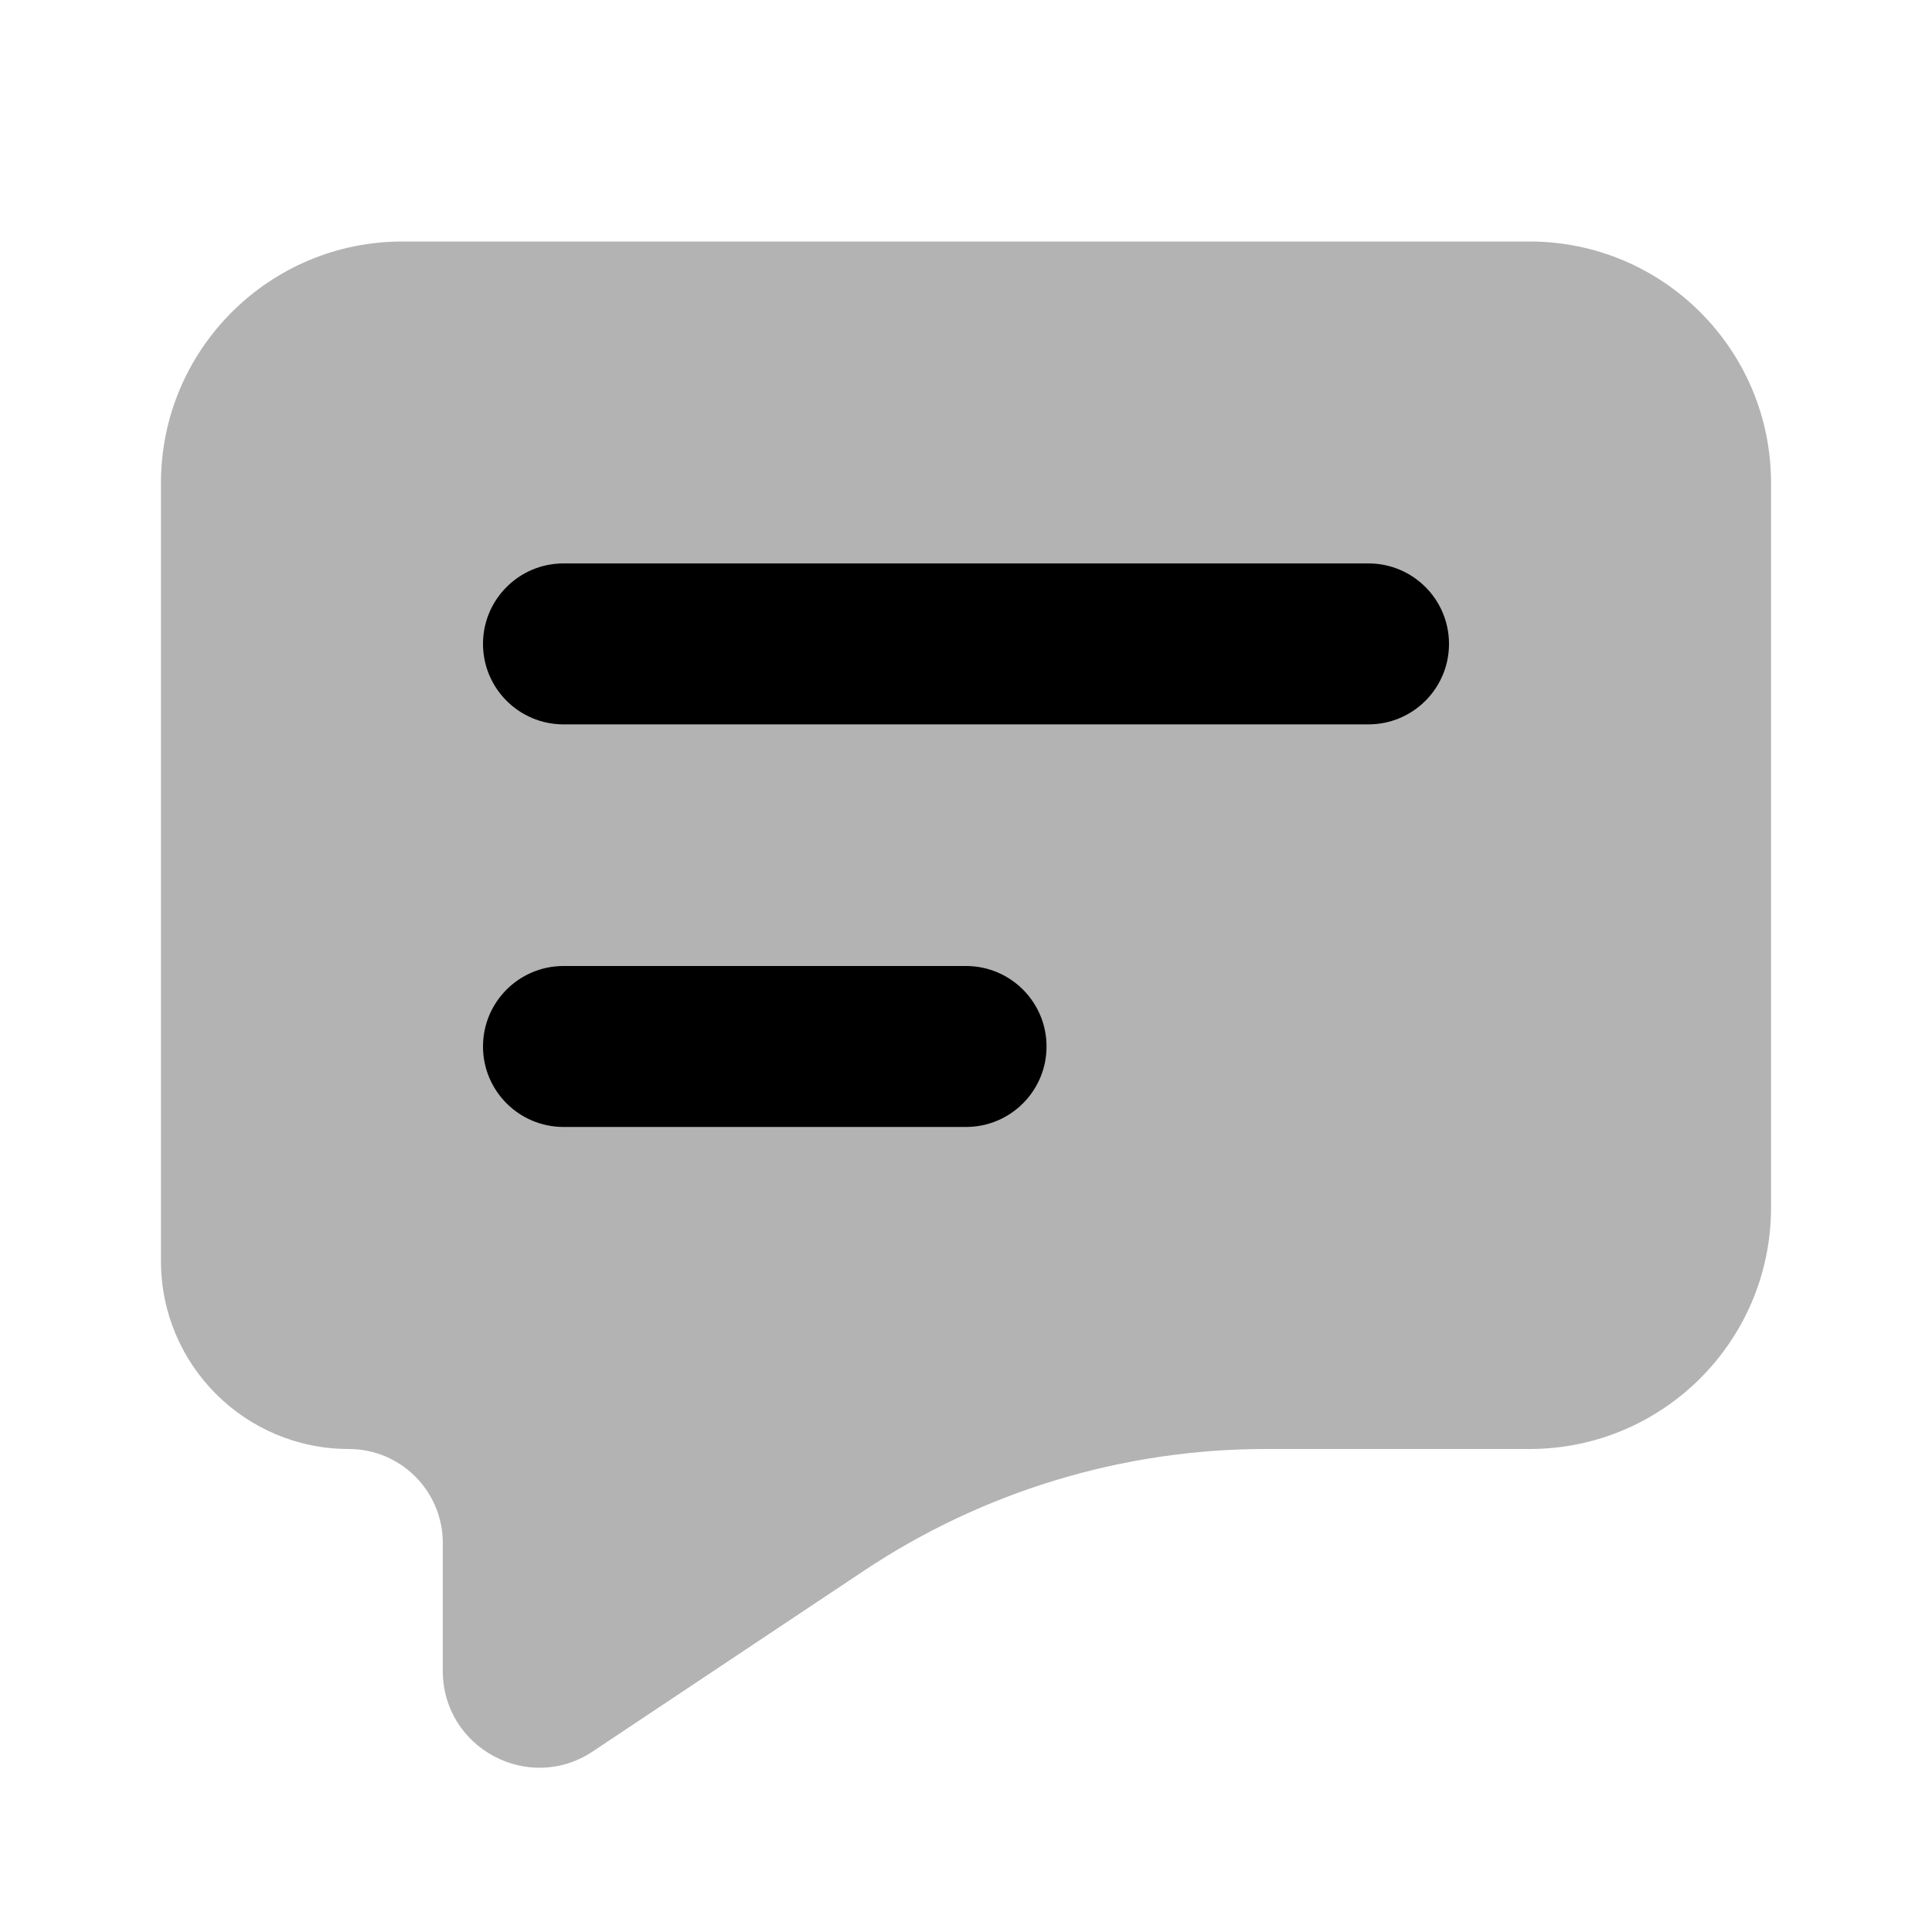
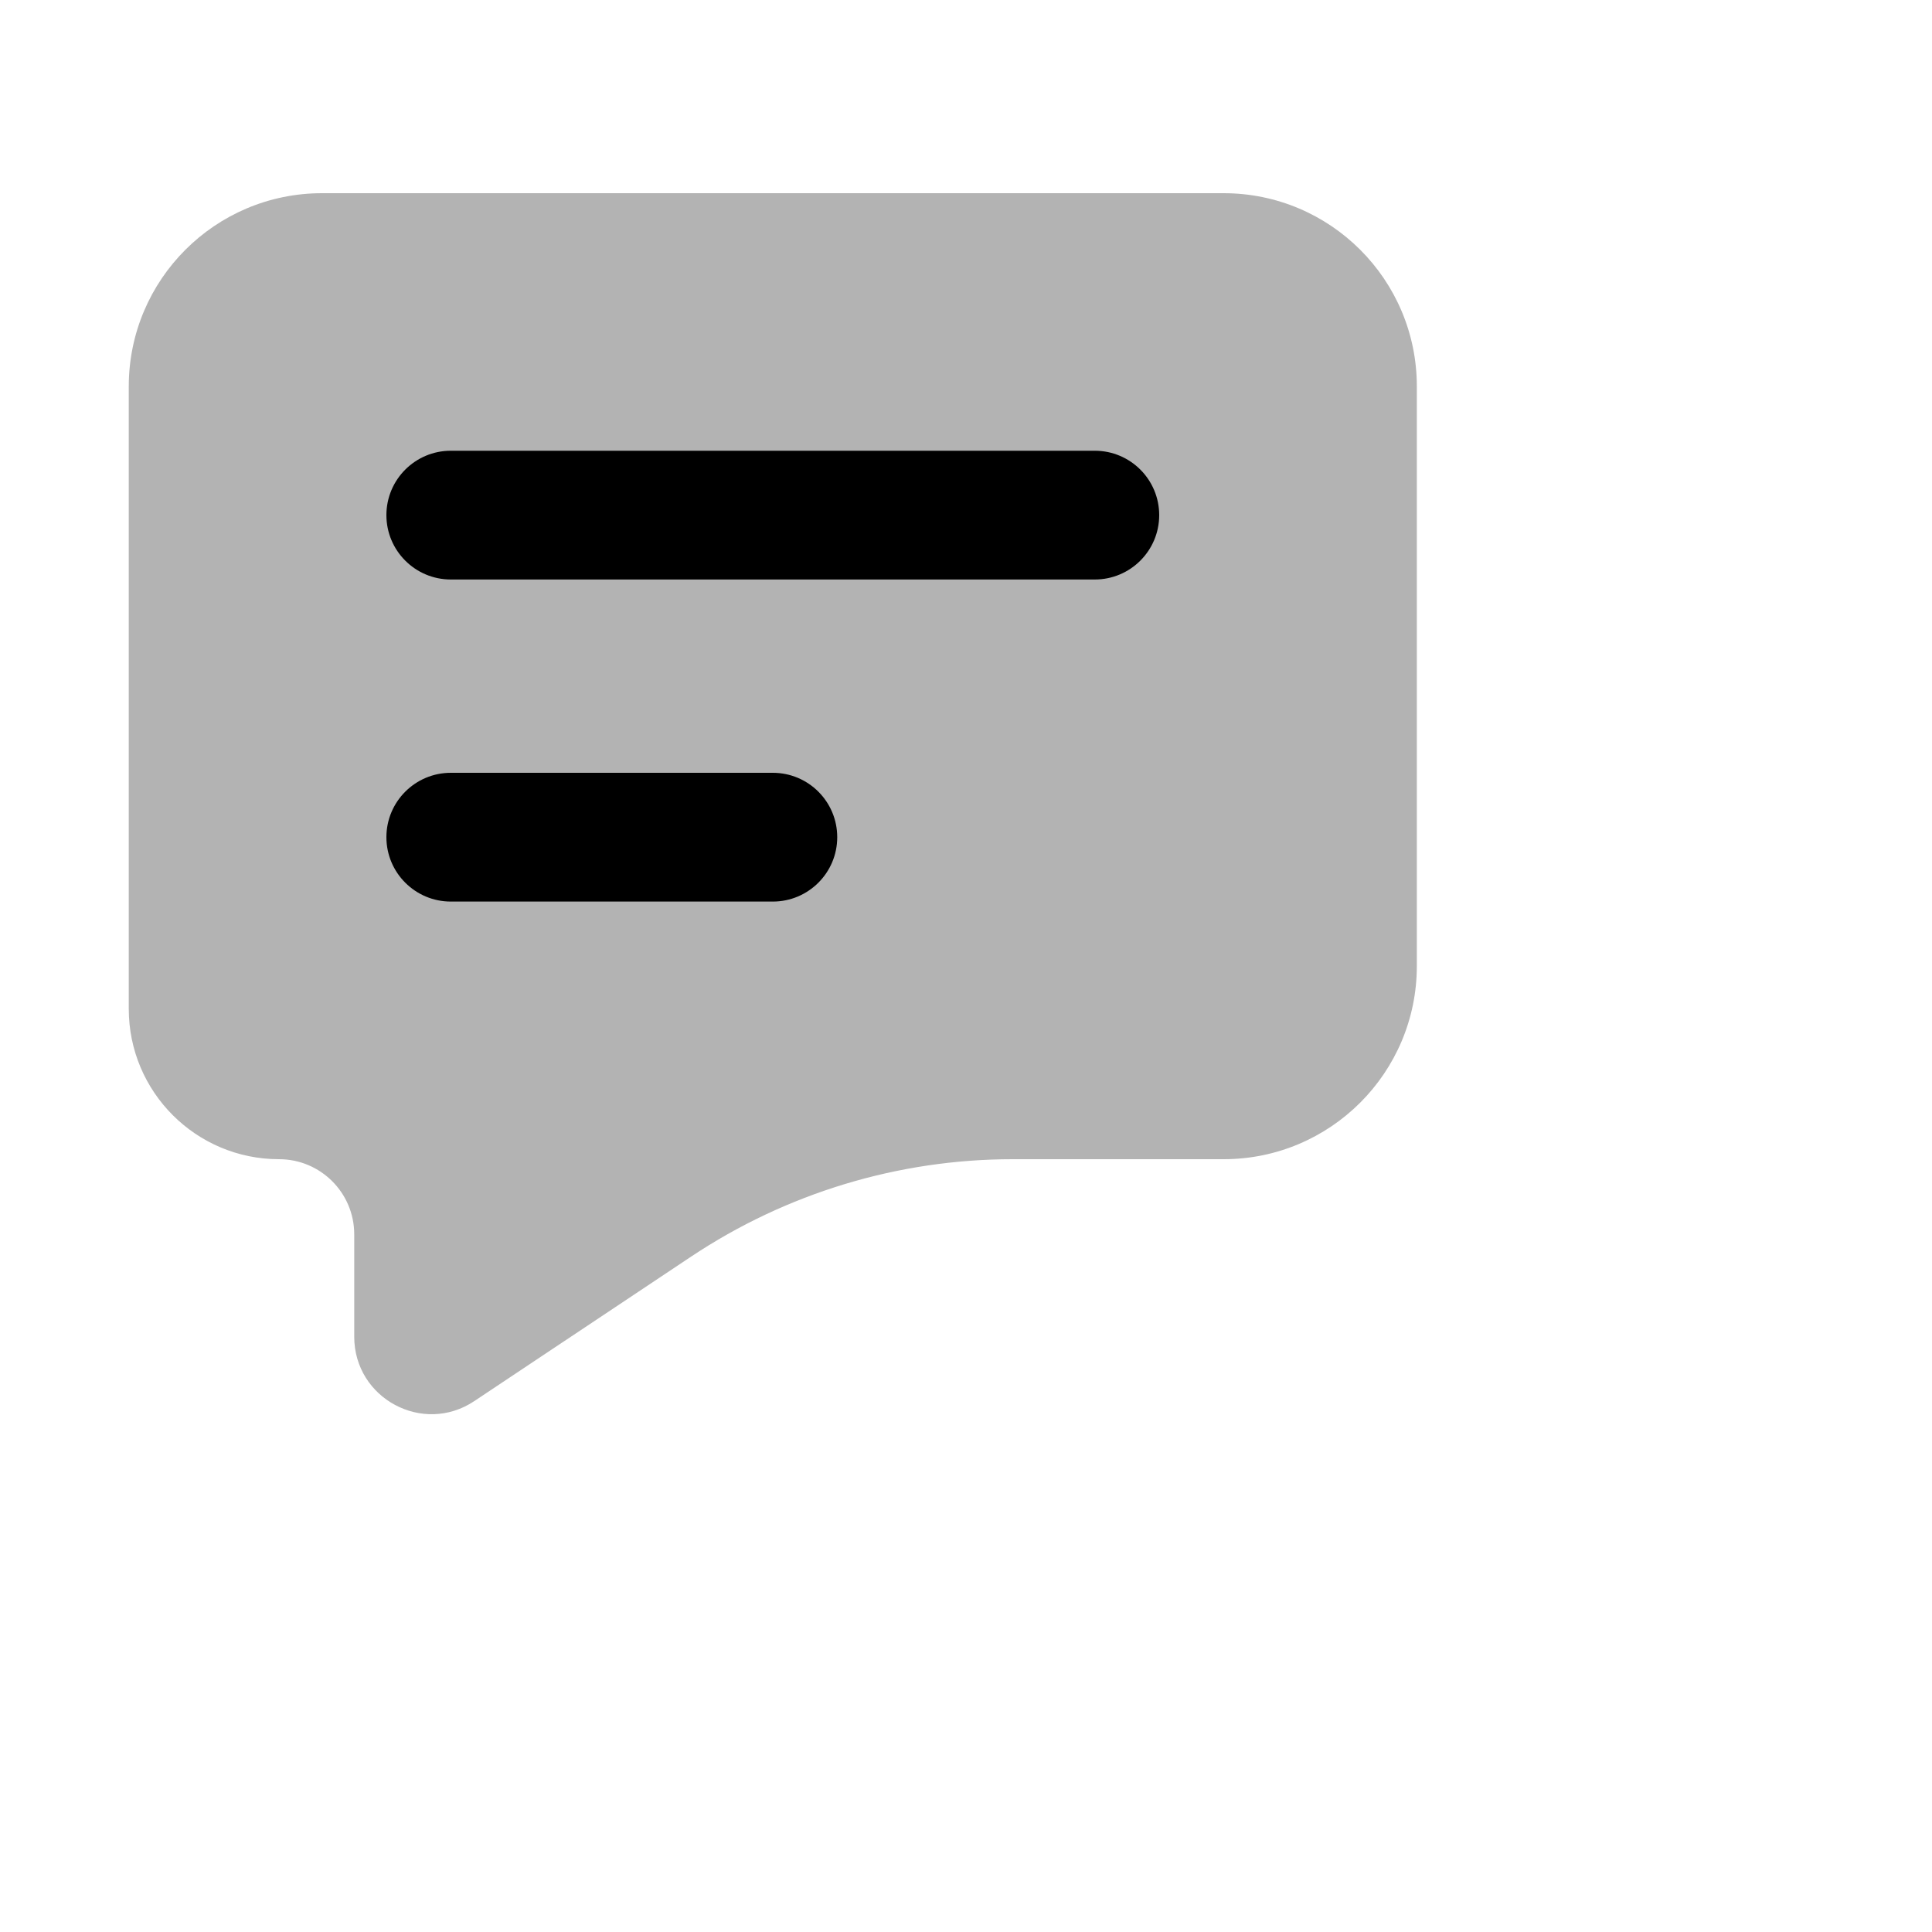
- <svg xmlns="http://www.w3.org/2000/svg" width="16" height="16" viewBox="0 0 16 16" fill="none">
+ <svg xmlns="http://www.w3.org/2000/svg" width="20" height="20" viewBox="0 0 20 20" fill="none">
  <path opacity="0.3" d="M12.667 2H3.333C2.229 2 1.333 2.895 1.333 4V10.444C1.333 11.304 2.03 12 2.889 12C3.318 12 3.667 12.348 3.667 12.778V13.838C3.667 14.477 4.379 14.859 4.91 14.504L7.155 13.008C8.141 12.351 9.299 12 10.483 12H12.667C13.771 12 14.667 11.105 14.667 10V4C14.667 2.895 13.771 2 12.667 2Z" fill="currentColor" />
  <rect x="4" y="8" width="4.667" height="1.333" rx="0.667" fill="currentColor" />
  <rect x="4" y="4.666" width="8" height="1.333" rx="0.667" fill="currentColor" />
</svg>
